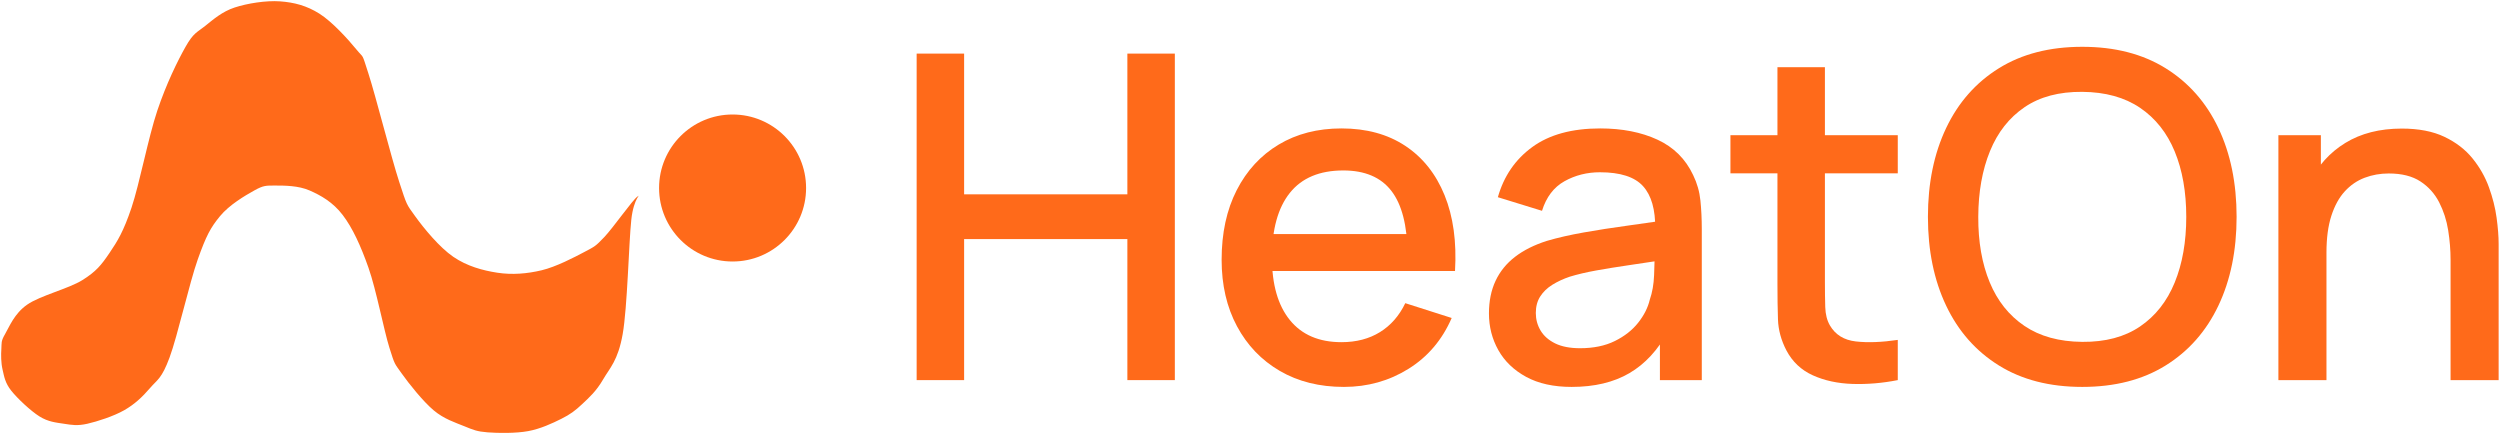
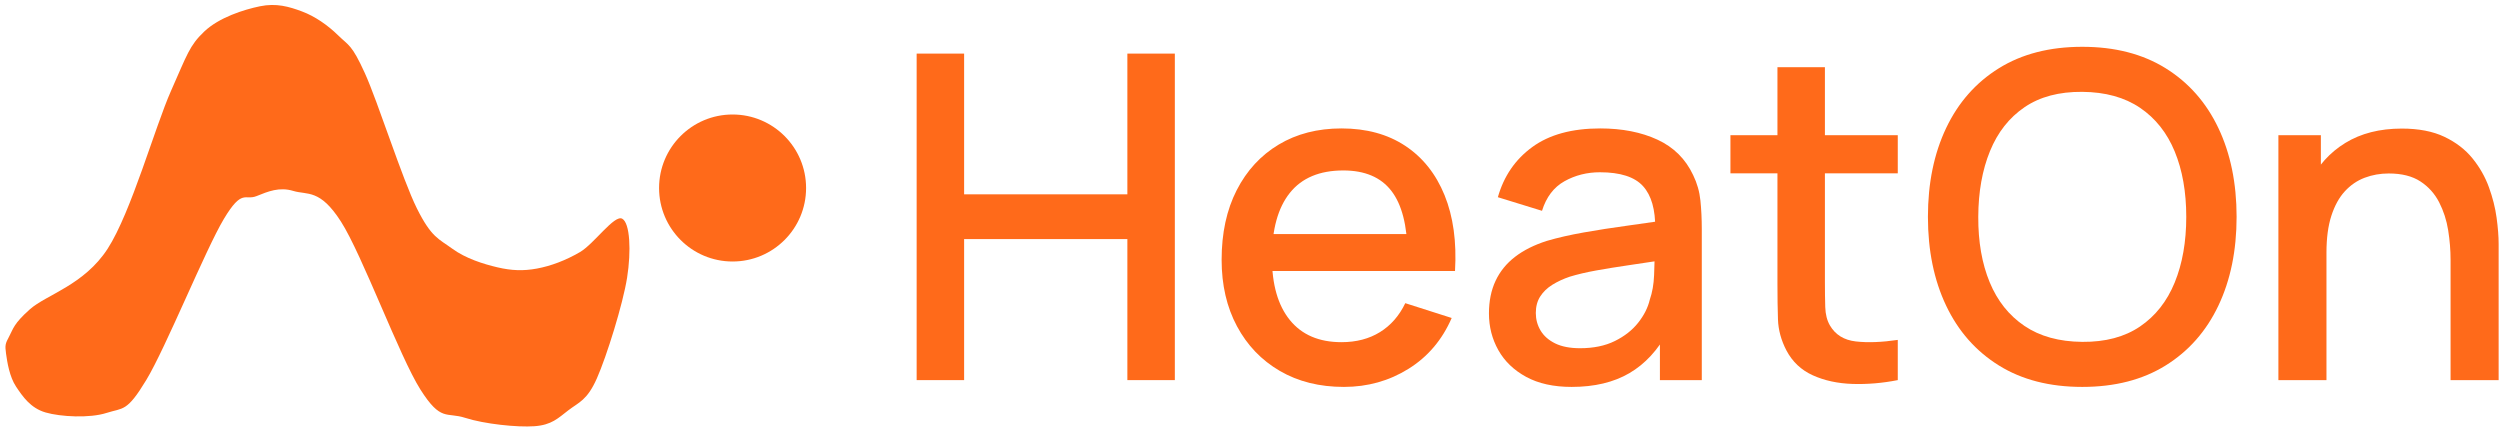
<svg xmlns="http://www.w3.org/2000/svg" width="11025.68" height="1912.8" viewBox="0 0 11025.68 1912.8" role="img" aria-label="HeatOn logo orange">
  <g transform="translate(6 6) scale(5.4154) translate(-166 -174)">
-     <path d="M 166,457 C 165.667,461.833 165.667,468.333 167,474 C 168.333,479.667 169,484.667 174,491 C 179,497.333 189.833,507.5 197,512 C 204.167,516.5 210.5,517 217,518 C 223.5,519 227.833,519.833 236,518 C 244.167,516.167 257.5,511.833 266,507 C 274.5,502.167 280.833,496.167 287,489 C 293.167,481.833 296.5,481.5 303,464 C 309.5,446.5 319.167,403.167 326,384 C 332.833,364.833 336.333,358.333 344,349 C 351.667,339.667 364.5,332.167 372,328 C 379.5,323.833 381.5,324 389,324 C 396.5,324 407.833,324 417,328 C 426.167,332 436,337.5 444,348 C 452,358.5 458.667,373 465,391 C 471.333,409 477.5,441.667 482,456 C 486.5,470.333 486,468.5 492,477 C 498,485.5 509.5,499.833 518,507 C 526.5,514.167 535.667,517 543,520 C 550.333,523 553.333,524.333 562,525 C 570.667,525.667 585,525.833 595,524 C 605,522.167 614.667,517.667 622,514 C 629.333,510.333 633.333,507.333 639,502 C 644.667,496.667 650.5,491.5 656,482 C 661.5,472.5 668.167,466.667 672,445 C 675.833,423.333 677,370.667 679,352 C 681,333.333 687.667,330.667 684,333 C 680.333,335.333 664.167,358.5 657,366 C 649.833,373.5 649.5,373.5 641,378 C 632.5,382.5 617.833,390.167 606,393 C 594.167,395.833 582,396.833 570,395 C 558,393.167 545.167,389.667 534,382 C 522.833,374.333 510.333,359.167 503,349 C 495.667,338.833 496.333,340.333 490,321 C 483.667,301.667 470.833,251 465,233 C 459.167,215 461.667,221.167 455,213 C 448.333,204.833 435.333,190.5 425,184 C 414.667,177.5 404.5,174.833 393,174 C 381.5,173.167 366.167,175.667 356,179 C 345.833,182.333 338.667,188.667 332,194 C 325.333,199.333 322.5,199.5 316,211 C 309.5,222.5 300.333,241.167 293,263 C 285.667,284.833 278.5,322.667 272,342 C 265.5,361.333 260.667,369.167 254,379 C 247.333,388.833 243.167,394 232,401 C 220.833,408 197.5,413.667 187,421 C 176.5,428.333 172.5,439 169,445 C 165.5,451 166.333,452.167 166,457 Z" fill="#FF6A1A" fill-rule="evenodd" />
+     <path d="M 169.8,460.8 C 170.733,467.633 172.633,479.8 178,487.8 C 183.367,495.8 189.733,505.233 202,508.8 C 214.267,512.367 237.933,513.6 251.6,509.2 C 265.267,504.8 268.067,508.733 284,482.4 C 299.933,456.067 332.233,376.167 347.2,351.2 C 362.167,326.233 364.367,336.4 373.8,332.6 C 383.233,328.8 392.333,324.933 403.8,328.4 C 415.267,331.867 425.367,326.467 442.6,353.4 C 459.833,380.333 490.333,463.367 507.2,490 C 524.067,516.633 528.3,508.2 543.8,513.2 C 559.3,518.2 586.2,521.033 600.2,520 C 614.2,518.967 619.333,513.5 627.8,507 C 636.267,500.5 643.033,499 651,481 C 658.967,463 672.167,420.667 675.6,399 C 679.033,377.333 678,354.467 671.6,351 C 665.2,347.533 648.767,371.433 637.2,378.2 C 625.633,384.967 613.4,389.533 602.2,391.6 C 591,393.667 581.5,393.3 570,390.6 C 558.5,387.9 544.133,383.4 533.2,375.4 C 522.267,367.4 516.267,366.433 504.4,342.6 C 492.533,318.767 472.667,255.867 462,232.4 C 451.333,208.933 448.933,210.167 440.4,201.8 C 431.867,193.433 421.433,186.167 410.8,182.2 C 400.167,178.233 389.867,175.267 376.6,178 C 363.333,180.733 343.267,187.133 331.2,198.6 C 319.133,210.067 317.3,217.333 304.2,246.8 C 291.1,276.267 271.767,345.733 252.6,375.4 C 233.433,405.067 202.567,412.9 189.2,424.8 C 175.833,436.7 175.633,440.8 172.4,446.8 C 169.167,452.8 168.867,453.967 169.8,460.8 Z" fill="#FF6A1A" fill-rule="evenodd" />
    <path d="M 701.64,326 A 59.86,59.86 0 1 0 821.36,326 A 59.86,59.86 0 1 0 701.64,326 Z" fill="#FF6A1A" fill-rule="evenodd" />
  </g>
  <g transform="translate(3902.677 1676.4)">
    <path d="M140.0 0V-1440H349.337V-819.335H1069.333V-1440.0H1278.67V0.0H1069.333V-621.998H349.337V0.0Z" fill="#FF6A1A" />
    <path d="M2024.335 30.0Q1862.668 30.0 1741.501 -40.667Q1620.334 -111.333 1552.667 -237.667Q1485.0 -364 1485.0 -530.666Q1485.0 -707.666 1551.5 -837.666Q1618 -967.667 1736.834 -1038.833Q1855.668 -1110.0 2013.668 -1110.0Q2178.668 -1110.0 2294.668 -1033.333Q2410.668 -956.666 2468.168 -815.666Q2525.668 -674.666 2514.335 -481.332H2304.998V-557.334Q2302.998 -744.999 2233.499 -834.831Q2164 -924.664 2021.668 -924.664Q1865.002 -924.664 1786.003 -825.831Q1707.004 -726.999 1707.004 -540.0Q1707.004 -362.335 1786.003 -264.836Q1865.002 -167.337 2013.668 -167.337Q2111.667 -167.337 2183.332 -211.67Q2254.998 -256.002 2294.998 -339.335L2499.668 -274Q2437.002 -129.334 2309.002 -49.667Q2181.001 30.0 2024.335 30.0ZM1639.003 -481.332V-644.001H2409.666V-481.332Z" fill="#FF6A1A" />
    <path d="M3028.666 30.0Q2909.333 30.0 2828 -14.333Q2746.667 -58.667 2705.333 -132.333Q2664.0 -206 2664.0 -294Q2664.0 -375.667 2693.166 -437.833Q2722.333 -500 2778.999 -543.667Q2835.665 -587.334 2919.332 -614.001Q2990.665 -635.001 3081.831 -651.167Q3172.997 -667.334 3273.331 -681.001Q3373.664 -694.668 3472.666 -709.335L3397.331 -666.667Q3398.998 -794.332 3343.498 -855.498Q3287.999 -916.663 3153.334 -916.663Q3068.002 -916.663 2997.169 -877.164Q2926.336 -837.665 2898.003 -746.666L2703.333 -806.667Q2742.667 -946 2855.167 -1028Q2967.667 -1110.0 3154.667 -1110.0Q3300 -1110.0 3407.334 -1060.334Q3514.668 -1010.667 3564.668 -904.001Q3590.668 -850.667 3596.668 -791.667Q3602.668 -732.667 3602.668 -665.333V0.0H3417.998V-246.665L3453.998 -215.331Q3386.998 -91.332 3283.332 -30.666Q3179.666 30.0 3028.666 30.0ZM3066.001 -140.669Q3155 -140.669 3219.166 -172.336Q3283.332 -204.002 3322.165 -253.168Q3360.998 -302.333 3373.331 -354.665Q3389.998 -402.665 3392.331 -462.998Q3394.665 -523.331 3394.665 -558.665L3462.665 -533.998Q3364.331 -518.998 3283.164 -507.165Q3201.998 -495.331 3136.666 -483.498Q3071.334 -471.665 3020.001 -455.998Q2977.002 -441.331 2943.335 -420.332Q2909.669 -399.332 2890.17 -368.999Q2870.67 -338.666 2870.67 -296Q2870.67 -254.001 2891.67 -218.668Q2912.67 -183.335 2955.836 -162.002Q2999.002 -140.669 3066.001 -140.669Z" fill="#FF6A1A" />
    <path d="M4467.002 0.0Q4365.335 20 4267.334 16.833Q4169.333 13.667 4092.333 -21.167Q4015.332 -56 3975.666 -131.333Q3940.999 -198.334 3938.665 -267.501Q3936.332 -336.668 3936.332 -424.669V-1380.0H4145.669V-435.336Q4145.669 -370.003 4147.169 -322.002Q4148.669 -274.002 4167.669 -241.336Q4203.669 -179.336 4282.336 -170.503Q4361.002 -161.67 4467.002 -177.336ZM3729.0 -911.997V-1080H4467.002V-911.997Z" fill="#FF6A1A" />
    <path d="M5280.668 30.0Q5065.001 30.0 4912.834 -64.667Q4760.667 -159.333 4680.334 -328.333Q4600.0 -497.333 4600.0 -720Q4600.0 -942.667 4680.334 -1111.667Q4760.667 -1280.667 4912.834 -1375.333Q5065.001 -1470.0 5280.668 -1470.0Q5496.334 -1470.0 5648.501 -1375.333Q5800.668 -1280.667 5881.002 -1111.667Q5961.335 -942.667 5961.335 -720.0Q5961.335 -497.333 5881.002 -328.333Q5800.668 -159.333 5648.501 -64.667Q5496.334 30.0 5280.668 30.0ZM5280.668 -168.67Q5433.667 -167.337 5535.499 -236.503Q5637.332 -305.669 5688.332 -430.335Q5739.331 -555.001 5739.331 -720.0Q5739.331 -884.999 5688.332 -1008.498Q5637.332 -1131.997 5535.499 -1200.997Q5433.667 -1269.996 5280.668 -1271.33Q5127.669 -1272.663 5026.169 -1203.664Q4924.67 -1134.664 4873.67 -1009.832Q4822.671 -884.999 4822.004 -720.0Q4821.337 -555.001 4872.337 -431.668Q4923.337 -308.336 5025.503 -239.17Q5127.669 -170.004 5280.668 -168.67Z" fill="#FF6A1A" />
    <path d="M6904.999 0.0V-530.665Q6904.999 -593.997 6894.499 -660.497Q6883.999 -726.996 6854.667 -784.163Q6825.334 -841.329 6771.834 -876.33Q6718.335 -911.33 6632.334 -911.33Q6576.002 -911.33 6526.17 -892.497Q6476.337 -873.664 6438.67 -832.665Q6401.004 -791.665 6379.337 -724.999Q6357.671 -658.333 6357.671 -561.999L6227.669 -610.667Q6227.669 -757.666 6282.669 -870.166Q6337.669 -982.666 6440.835 -1046Q6544.002 -1109.333 6689.67 -1109.333Q6801.67 -1109.333 6877.837 -1073Q6954.004 -1036.666 7001.504 -978.166Q7049.004 -919.665 7074.004 -850.998Q7099.003 -782.331 7108.003 -716.165Q7117.003 -649.999 7117.003 -600V0.0ZM6145.667 0.0V-1080.0H6333.003V-767.997H6357.671V0.0Z" fill="#FF6A1A" />
  </g>
</svg>
